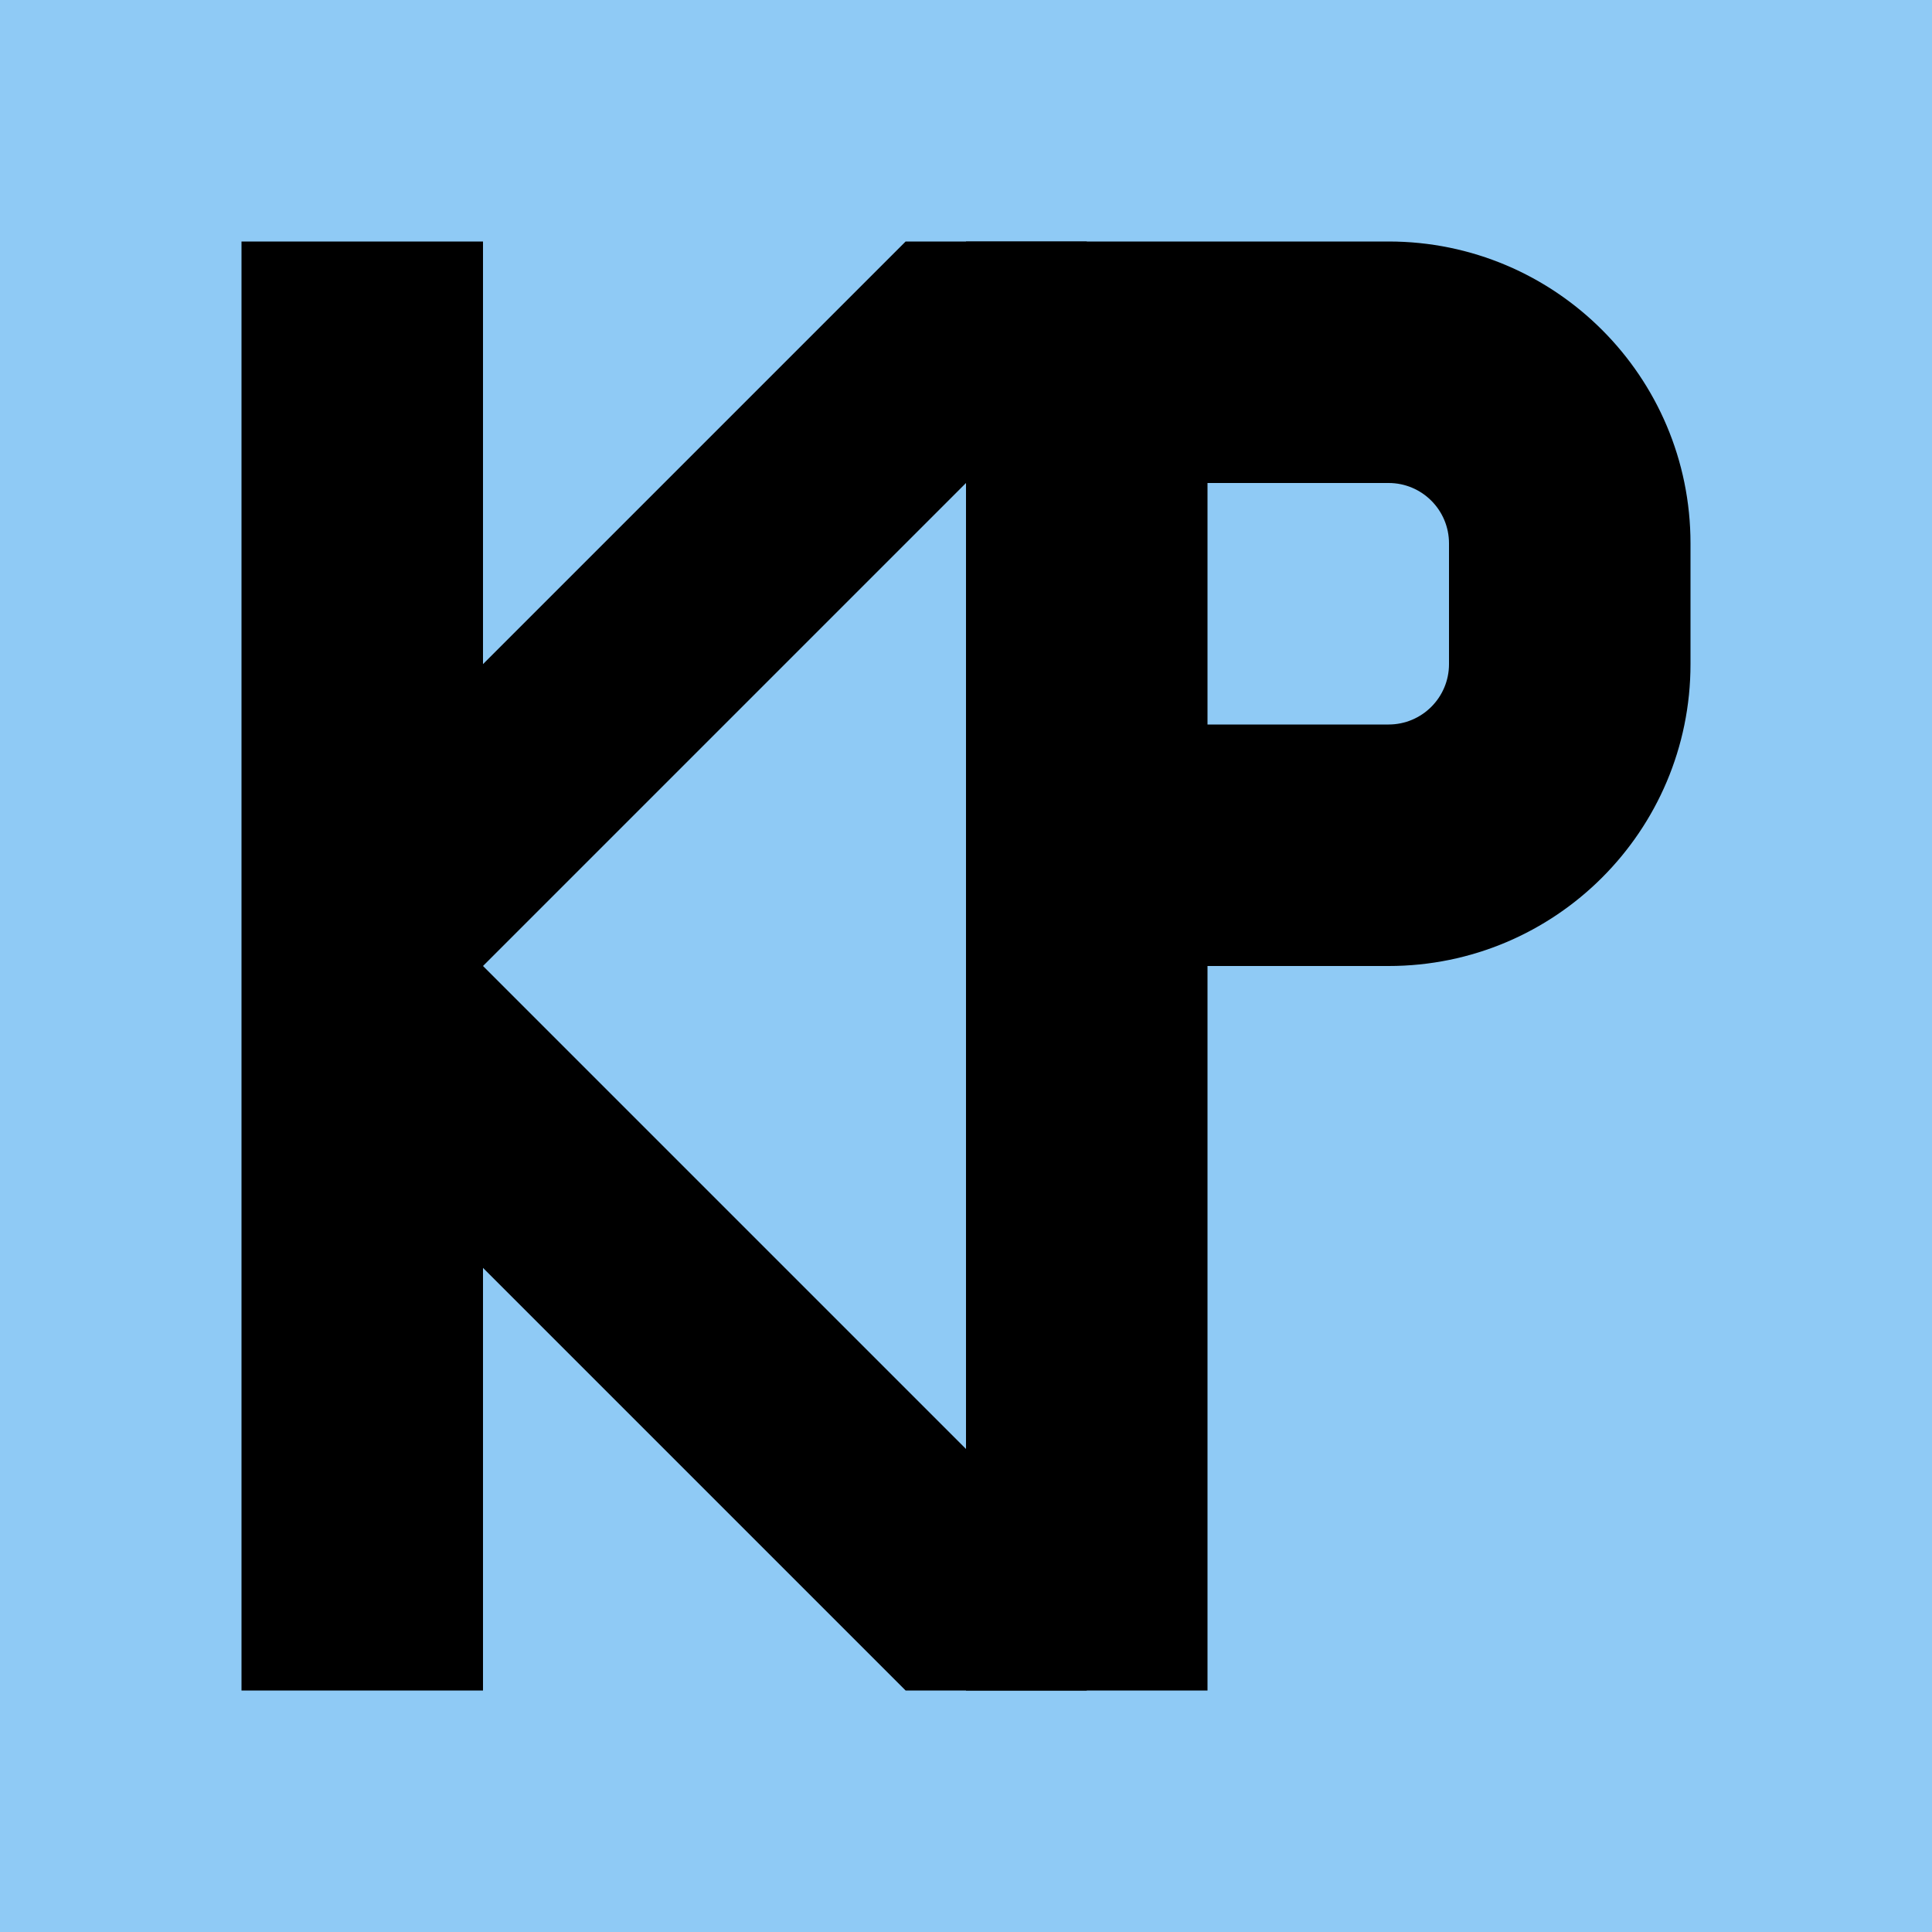
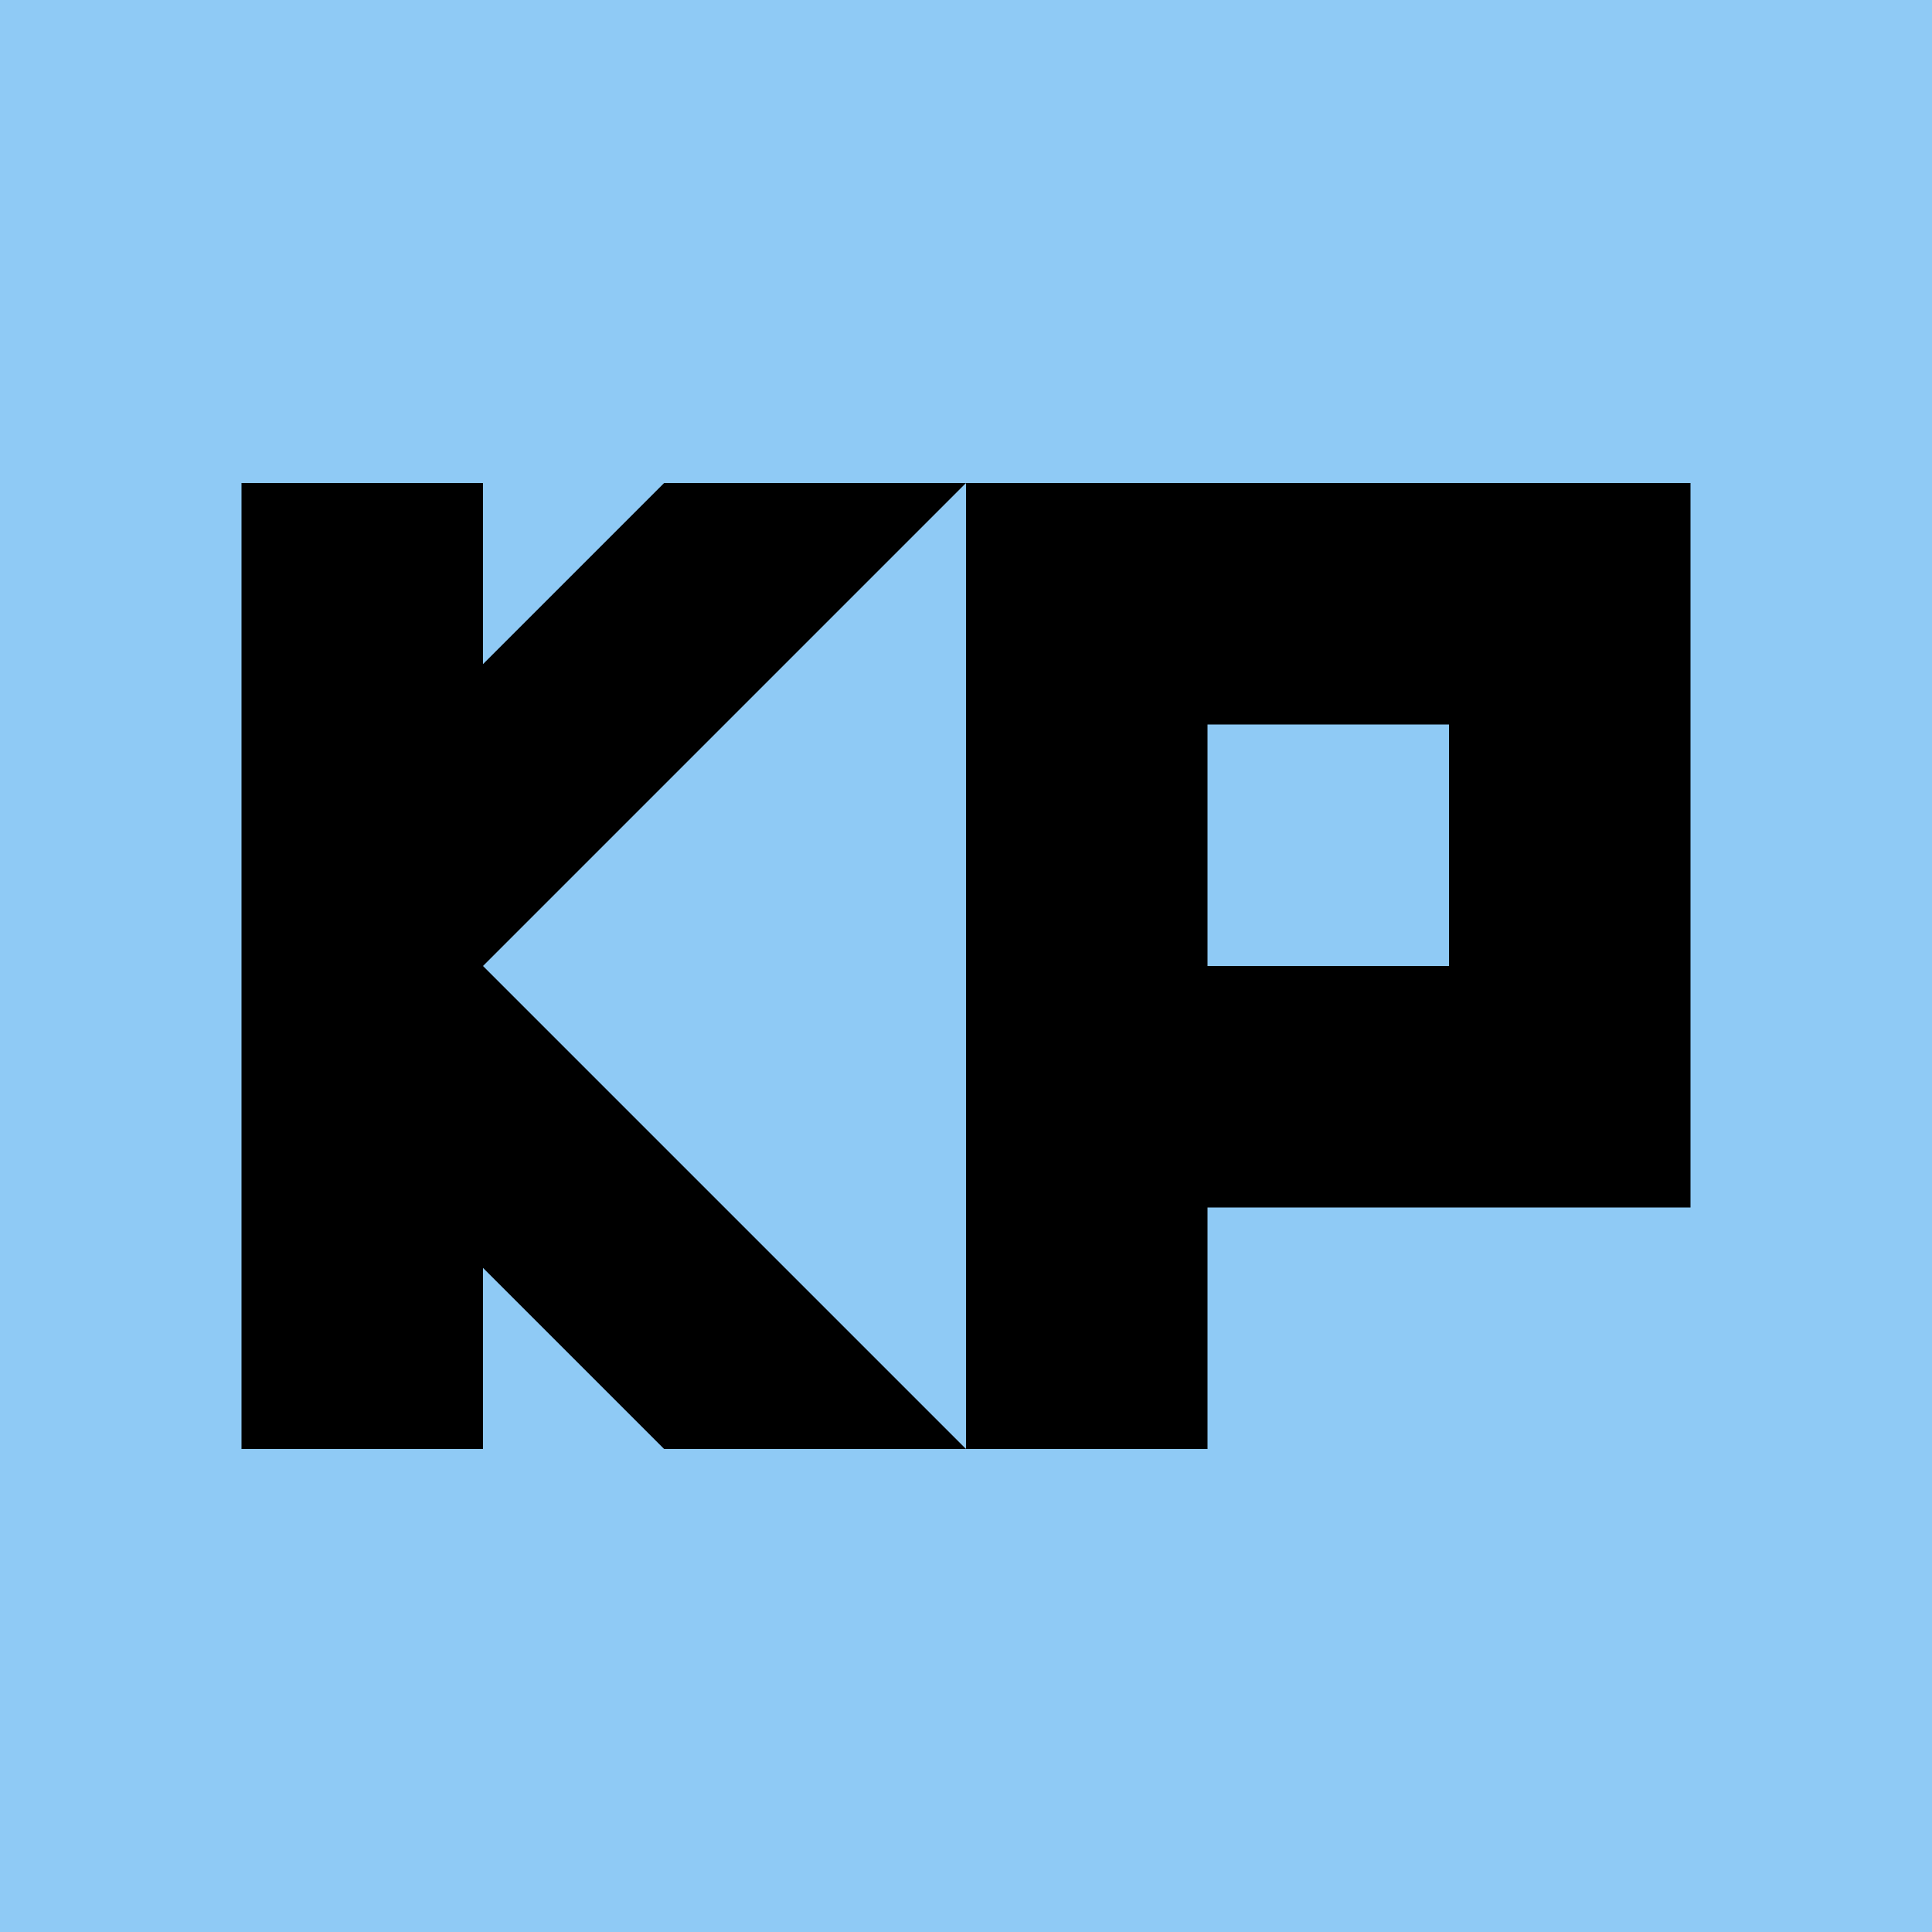
<svg xmlns="http://www.w3.org/2000/svg" viewBox="0 0 16 16">
  <path fill="#8fcaf5" d="M0 0h16v16H0z" />
-   <path d="M2 2H4V5.5L7.5 2H9V4H8L4 8L8 12H9V14H7.5L4 10.5V14H2Z" />
-   <path d="M8 2H11.5A2.5 2.5 0 0 1 14 4.5V5.5A2.5 2.5 0 0 1 11.5 8H10V14H8ZM10 4V6H11.5A0.5 0.5 0 0 0 12 5.5V4.5A0.5 0.5 0 0 0 11.5 4Z" />
+   <path d="M2 4H4V5.5L5.5 4H8L4 8L8 12H5.5L4 10.5V12H2Z" />
+   <path d="M8 4H14V10H10V12H8ZM10 6V8H12V6Z" />
</svg>
